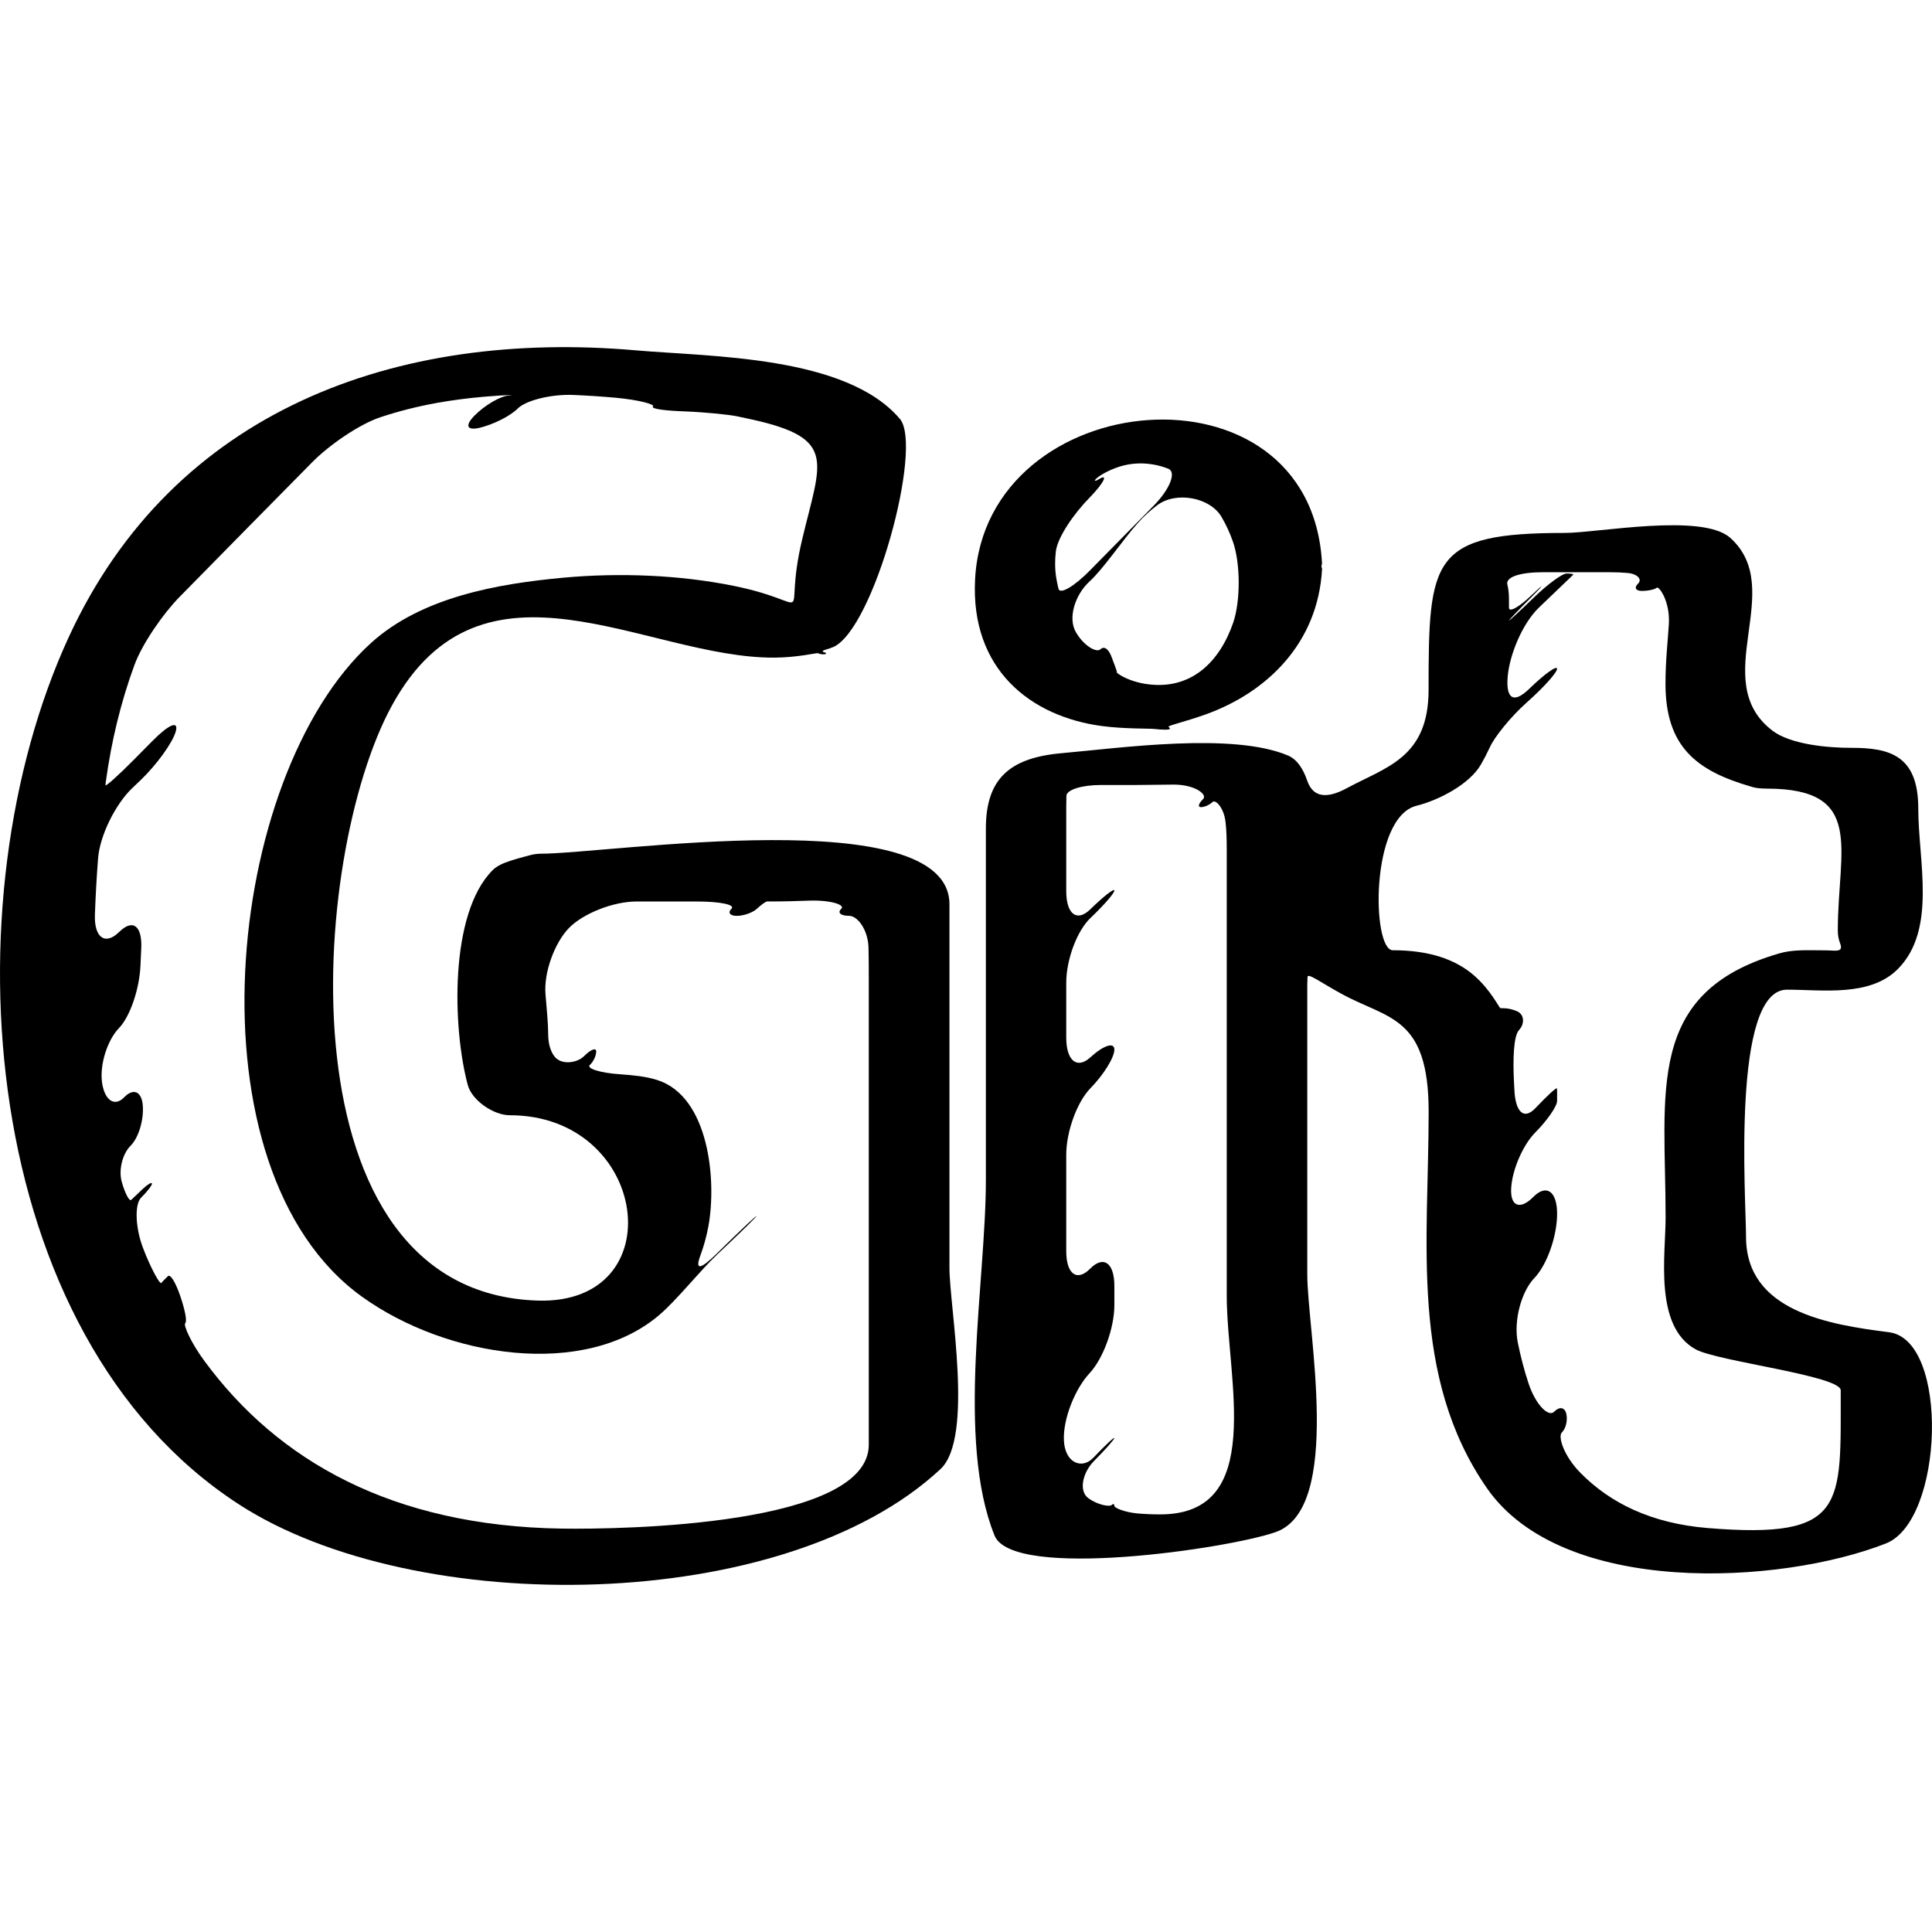
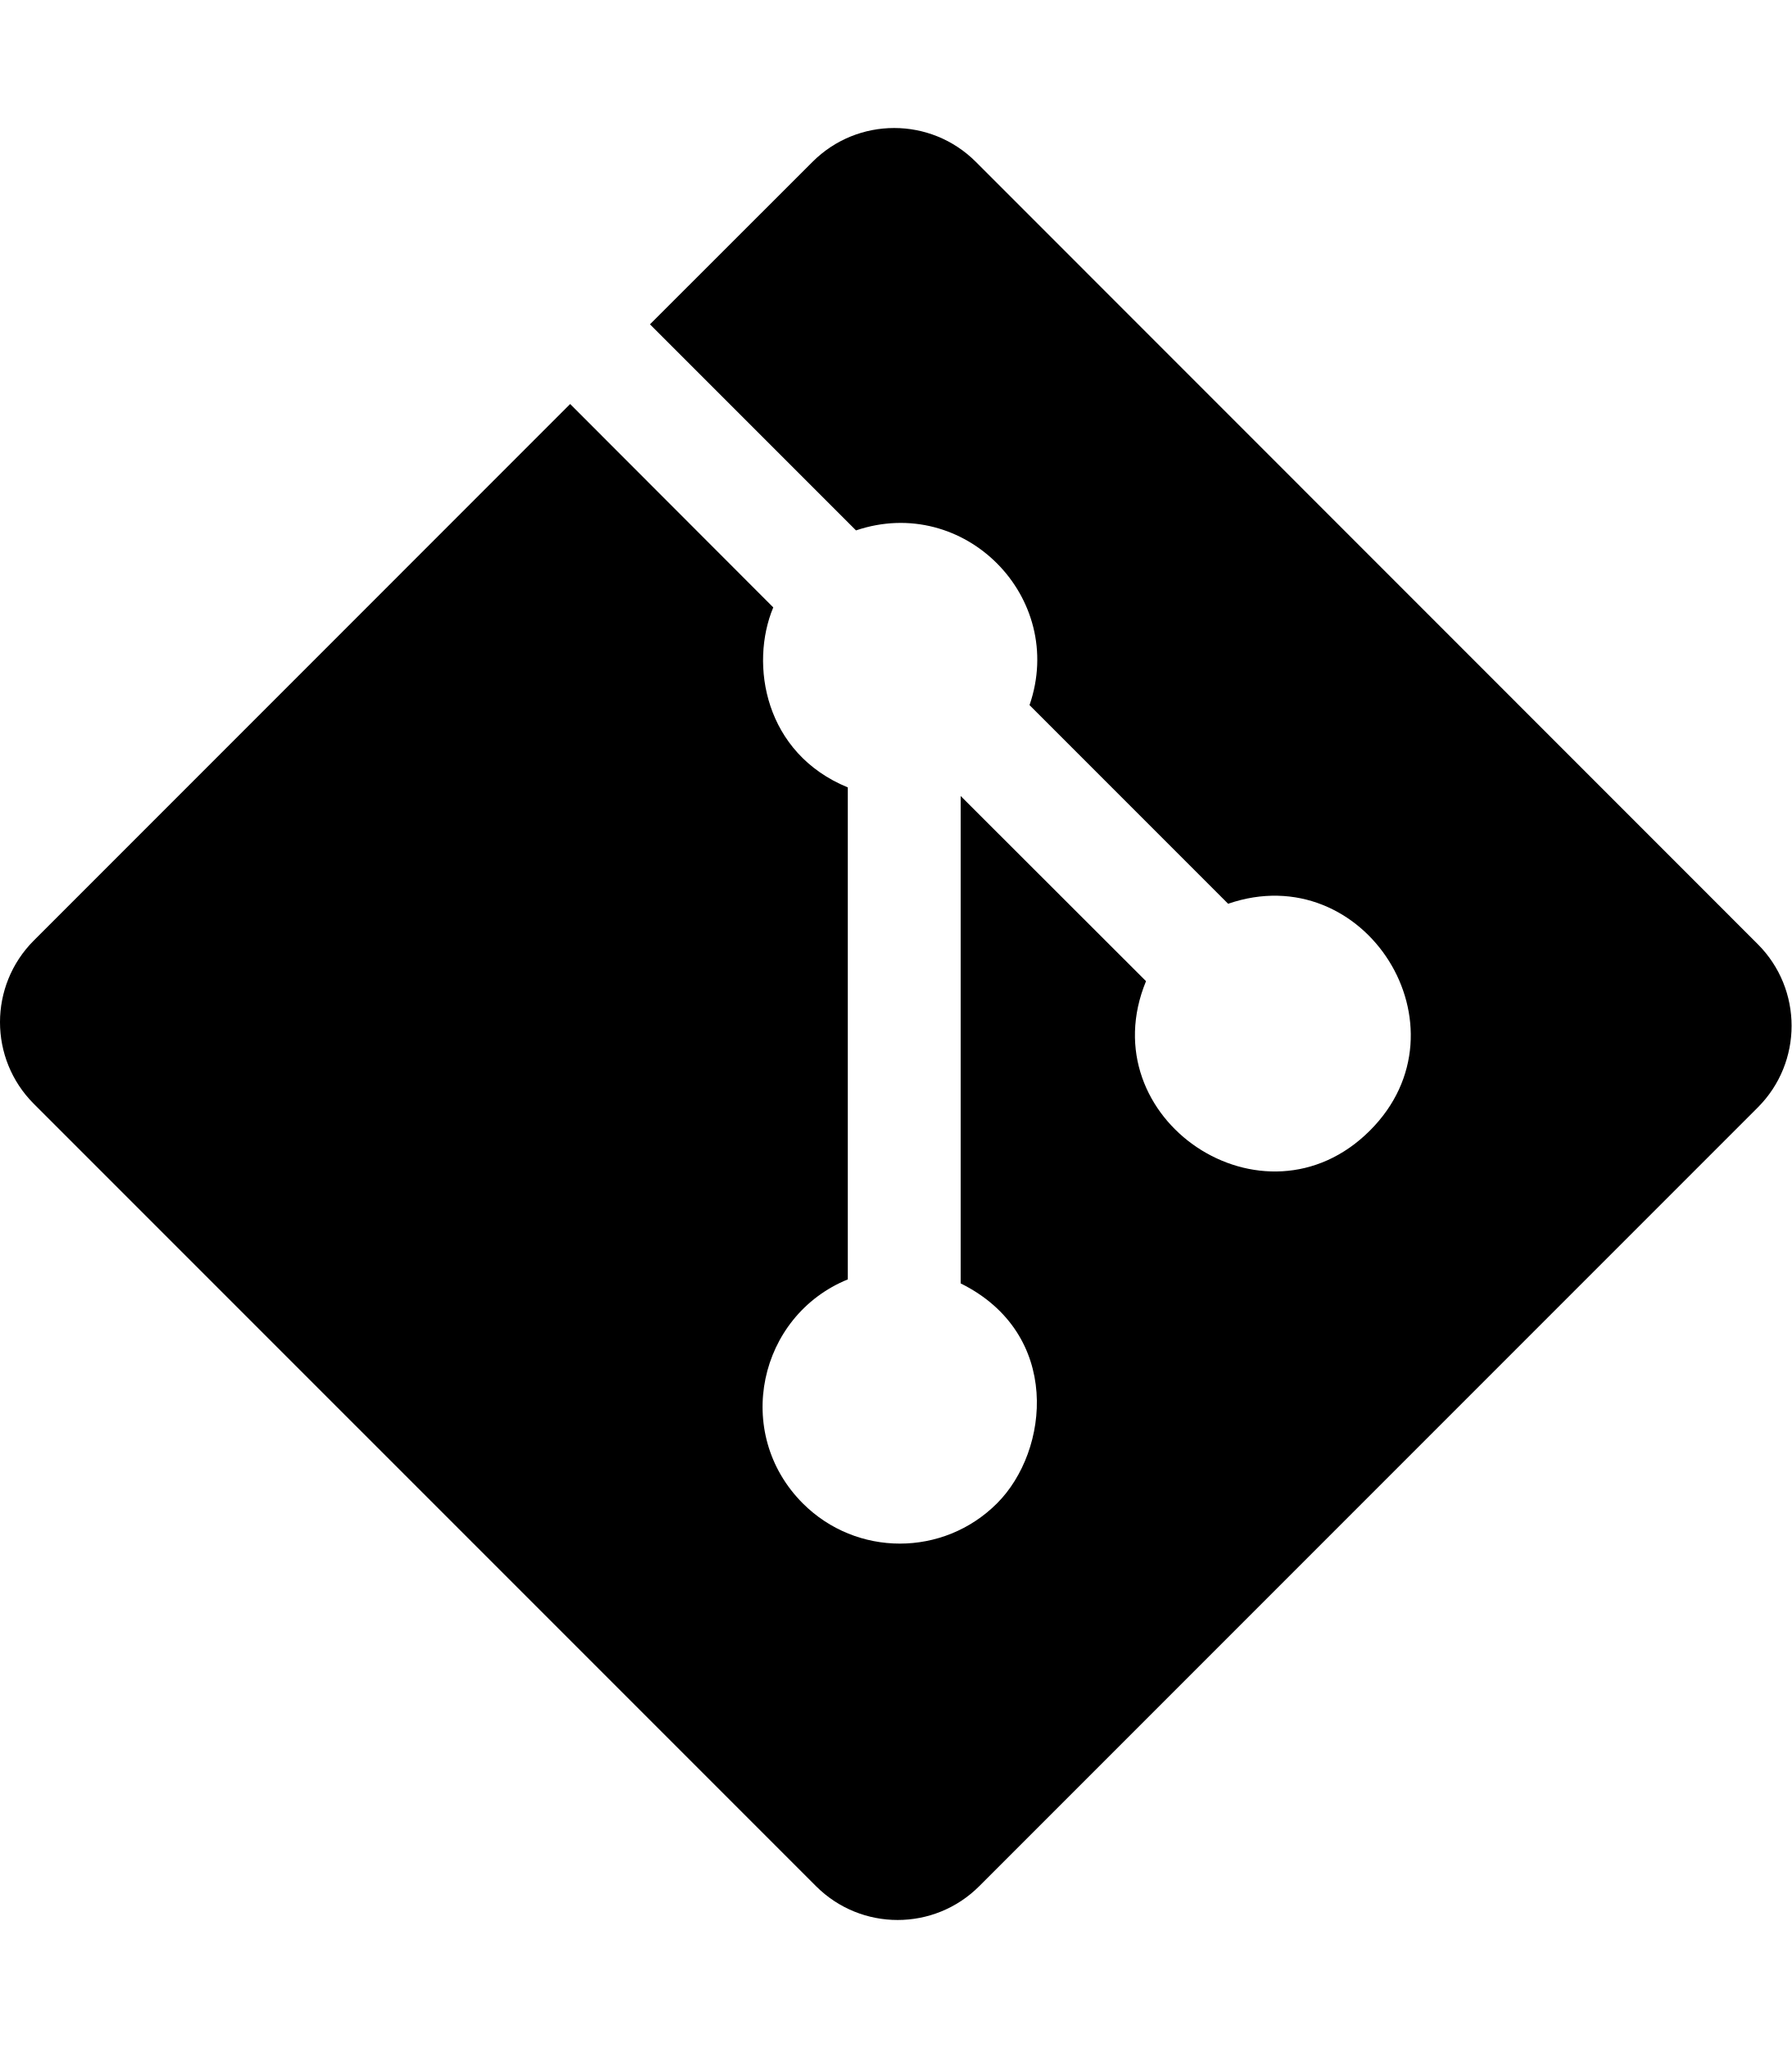
- <svg xmlns="http://www.w3.org/2000/svg" version="1.1" id="Capa_1" x="0px" y="0px" width="46.416px" height="46.417px" viewBox="0 0 46.416 46.417" style="enable-background:new 0 0 46.416 46.417;" xml:space="preserve">
-   <g>
-     <g>
-       <path d="M5.739,36.142c4.242,2.753,13.104,2.654,16.857-0.847c0.807-0.752,0.215-3.896,0.215-4.835c0-2.911,0-5.822,0-8.733    c0-2.494-8.185-1.216-9.826-1.216c-0.078,0-0.161,0.012-0.246,0.034c-0.133,0.034-0.399,0.104-0.589,0.175    c-0.129,0.048-0.239,0.11-0.314,0.186c-1.045,1.044-0.963,3.798-0.598,5.16c0.1,0.373,0.62,0.728,1.01,0.728    c3.352,0,3.941,4.557,0.669,4.453c-6.212-0.198-5.484-10.679-3.499-14.3c2.177-3.972,6.106-1.13,9.189-1.147    c0.552-0.003,1.013-0.117,1.04-0.107c0.017,0.006,0.033,0.011,0.049,0.016c0.037,0.011,0.073,0.014,0.107,0.011    c0.06-0.005,0.058-0.038-0.004-0.05s-0.037-0.042,0.055-0.068c0.055-0.016,0.109-0.032,0.163-0.056    c0.974-0.42,2.169-4.813,1.603-5.482c-1.292-1.524-4.56-1.491-6.331-1.646C9.529,7.912,4.172,9.844,1.655,15.299    C-1.282,21.666-0.538,32.07,5.739,36.142z M2.356,20.625c0.042-0.551,0.418-1.304,0.817-1.686    c0.065-0.062,0.131-0.125,0.196-0.187c0.399-0.381,0.779-0.91,0.854-1.18c0.074-0.271-0.168-0.167-0.557,0.226    c-0.146,0.148-0.293,0.296-0.439,0.444c-0.389,0.393-0.699,0.67-0.694,0.621c0.004-0.03,0.007-0.061,0.011-0.091    c0.134-0.979,0.363-1.914,0.685-2.793c0.19-0.519,0.696-1.242,1.084-1.637c1.069-1.089,2.136-2.171,3.197-3.246    c0.389-0.393,1.11-0.9,1.635-1.074c0.433-0.143,0.887-0.259,1.363-0.344c0.367-0.065,0.739-0.113,1.116-0.146    c0.55-0.048,0.825-0.046,0.612-0.032s-0.584,0.232-0.83,0.479c-0.246,0.248-0.191,0.373,0.125,0.297    c0.316-0.077,0.727-0.277,0.911-0.464c0.185-0.186,0.783-0.346,1.335-0.323c0.34,0.014,0.679,0.037,1.018,0.067    c0.551,0.051,0.948,0.158,0.893,0.211c-0.055,0.055,0.291,0.101,0.77,0.117c0.479,0.019,1.036,0.075,1.246,0.117    c0.127,0.026,0.253,0.053,0.378,0.081c2.04,0.456,1.636,0.999,1.19,2.879c-0.496,2.092,0.429,1.536-1.639,1.116    c-1.31-0.267-2.764-0.32-4.095-0.198c-1.574,0.145-3.409,0.463-4.631,1.575c-3.514,3.197-4.462,12.641-0.211,15.699    c2.035,1.464,5.348,1.977,7.148,0.436c0.42-0.358,0.975-1.062,1.377-1.44c0.075-0.071,0.15-0.143,0.226-0.214    c0.401-0.379,0.727-0.699,0.727-0.718c0-0.018-0.319,0.281-0.715,0.667c-0.077,0.076-0.154,0.151-0.232,0.228    c-0.395,0.386-0.538,0.423-0.399,0.048c0.08-0.215,0.144-0.446,0.191-0.696c0.202-1.088,0.024-3.121-1.233-3.518    c-0.269-0.084-0.575-0.114-0.882-0.136c-0.492-0.031-0.818-0.143-0.734-0.222c0.086-0.079,0.154-0.225,0.154-0.325    c0-0.1-0.131-0.05-0.293,0.112c-0.161,0.162-0.561,0.233-0.727-0.017c-0.086-0.13-0.134-0.297-0.134-0.52    c0-0.235-0.032-0.572-0.064-0.949c-0.045-0.523,0.218-1.236,0.561-1.591c0.343-0.353,1.069-0.639,1.621-0.639    c0.486,0,0.973,0,1.459,0c0.553,0,0.923,0.077,0.828,0.172c-0.096,0.095-0.039,0.173,0.127,0.173s0.384-0.078,0.486-0.173    c0.102-0.095,0.21-0.173,0.242-0.173c0.019,0,0.037,0,0.057,0c0.374,0,0.688-0.01,0.954-0.02c0.527-0.017,0.871,0.104,0.771,0.196    c-0.1,0.093-0.016,0.169,0.188,0.169c0.204,0,0.454,0.336,0.466,0.76c0.006,0.214,0.007,0.469,0.007,0.769    c0,2.678,0,5.355,0,8.034c0,1.047,0,2.095,0,3.143c0,1.942-5.899,2.039-7.385,2.016c-4.065-0.063-6.812-1.63-8.573-4.022    C4.588,32.26,4.4,31.834,4.451,31.789c0.05-0.047-0.013-0.339-0.122-0.657s-0.235-0.53-0.295-0.471    c-0.036,0.037-0.072,0.073-0.108,0.107c-0.018,0.02-0.036,0.039-0.054,0.058c-0.029,0.032-0.245-0.339-0.438-0.848    c-0.191-0.508-0.196-1.053-0.045-1.202c0.151-0.15,0.268-0.303,0.262-0.341c-0.006-0.038-0.102,0.019-0.214,0.123    c-0.112,0.105-0.24,0.225-0.284,0.269c-0.043,0.044-0.149-0.15-0.229-0.437c-0.079-0.286,0.022-0.675,0.214-0.864    c0.192-0.19,0.319-0.62,0.293-0.963c-0.026-0.342-0.225-0.431-0.451-0.197c-0.227,0.233-0.471,0.07-0.529-0.364    s0.133-1.018,0.406-1.3c0.273-0.282,0.496-0.958,0.518-1.509c0.006-0.134,0.012-0.266,0.018-0.396    c0.029-0.551-0.198-0.733-0.529-0.407c-0.33,0.327-0.602,0.145-0.584-0.408C2.296,21.529,2.321,21.077,2.356,20.625z" />
-       <path d="M31.762,13.534c-0.268-5.011-8.085-4.296-8.335,0.38c-0.116,2.165,1.331,3.302,3.051,3.53    c0.547,0.071,1.114,0.055,1.262,0.07c0.087,0.011,0.176,0.017,0.268,0.017c0.023,0,0.049-0.003,0.071-0.006    c0.04-0.007,0.037-0.029-0.003-0.06c-0.041-0.03,0.372-0.115,0.893-0.302c1.479-0.532,2.698-1.717,2.794-3.493    c0.001-0.014-0.003-0.024-0.008-0.034c-0.009-0.018-0.008-0.048,0-0.066C31.759,13.557,31.762,13.546,31.762,13.534z     M25.431,14.146c-0.021-0.087-0.04-0.174-0.054-0.261c-0.034-0.21-0.035-0.424-0.01-0.637c0.044-0.352,0.444-0.918,0.804-1.285    c0.358-0.367,0.457-0.589,0.24-0.455c-0.216,0.134-0.101-0.072,0.374-0.258c0.274-0.107,0.579-0.146,0.905-0.093    c0.134,0.021,0.259,0.058,0.378,0.104c0.202,0.079,0.039,0.493-0.349,0.887c-0.506,0.515-1.013,1.028-1.519,1.543    C25.816,14.085,25.468,14.291,25.431,14.146z M29.628,14.96c-0.315,0.917-1.003,1.653-2.125,1.468    c-0.126-0.021-0.245-0.054-0.359-0.097c-0.192-0.073-0.326-0.17-0.313-0.181c0.013-0.012-0.052-0.168-0.122-0.359    c-0.068-0.191-0.178-0.281-0.269-0.192c-0.09,0.088-0.392-0.069-0.591-0.41c-0.199-0.34-0.02-0.9,0.324-1.216    c0.344-0.314,0.795-0.995,1.163-1.406c0.142-0.159,0.3-0.304,0.471-0.432c0.441-0.331,1.255-0.194,1.538,0.28    c0.11,0.187,0.203,0.387,0.275,0.594C29.804,13.529,29.807,14.437,29.628,14.96z" />
-       <path d="M45.387,32.008c-1.45-0.185-3.438-0.5-3.438-2.293c0-0.897-0.355-5.938,0.984-5.938c0.842,0,1.994,0.179,2.664-0.496    c0.941-0.951,0.49-2.595,0.49-3.858c0-1.275-0.688-1.458-1.612-1.456c-0.553,0.001-1.452-0.078-1.892-0.413    c-1.572-1.203,0.364-3.397-1.013-4.632c-0.675-0.604-3.186-0.118-3.977-0.118c-3.206,0-3.271,0.613-3.271,3.77    c0,1.63-1.014,1.85-1.958,2.359c-0.485,0.264-0.817,0.231-0.958-0.178c-0.102-0.298-0.25-0.514-0.463-0.604    c-1.328-0.561-4.001-0.183-5.441-0.055c-1.256,0.111-1.816,0.625-1.816,1.81c0,2.812,0,5.627,0,8.44    c0,2.458-0.722,6.239,0.208,8.545c0.436,1.081,5.635,0.315,6.757-0.083c1.619-0.573,0.757-4.846,0.757-6.187    c0-2.323,0-4.646,0-6.97c0-0.052,0.002-0.112,0.006-0.182c0.006-0.1,0.332,0.144,0.816,0.408c1.124,0.615,2.094,0.527,2.094,2.836    c0,3.121-0.459,6.354,1.396,9.035c1.813,2.622,7.049,2.332,9.59,1.334C46.7,36.538,46.84,32.195,45.387,32.008z M27.877,36.384    c-0.203,0-0.389-0.009-0.557-0.024c-0.306-0.03-0.547-0.132-0.547-0.181s-0.031-0.056-0.068-0.018    c-0.038,0.038-0.312,0.01-0.555-0.165c-0.242-0.174-0.138-0.62,0.133-0.894c0.271-0.272,0.49-0.521,0.49-0.552    c0-0.032-0.226,0.179-0.504,0.472c-0.277,0.292-0.684,0.123-0.708-0.413c-0.025-0.536,0.282-1.26,0.613-1.613    c0.331-0.354,0.599-1.088,0.599-1.642c0-0.151,0-0.306,0-0.46c0-0.552-0.259-0.738-0.578-0.417    c-0.318,0.323-0.578,0.138-0.578-0.416c0-0.772,0-1.547,0-2.32c0-0.553,0.26-1.266,0.578-1.592    c0.319-0.326,0.578-0.743,0.578-0.932c0-0.188-0.259-0.104-0.578,0.187c-0.318,0.291-0.578,0.08-0.578-0.474    c0-0.44,0-0.882,0-1.322c0-0.553,0.26-1.246,0.578-1.549c0.319-0.303,0.578-0.599,0.578-0.663c0-0.063-0.26,0.14-0.579,0.451    c-0.319,0.312-0.577,0.118-0.577-0.435c0-0.676,0-1.353,0-2.028c0-0.104,0.002-0.19,0.004-0.263    c0.004-0.146,0.368-0.261,0.822-0.261c0.273,0,0.548,0,0.822,0c0.366,0,0.674-0.01,0.932-0.01c0.516,0,0.818,0.239,0.708,0.348    c-0.11,0.107-0.134,0.194-0.051,0.194s0.207-0.055,0.279-0.124c0.071-0.067,0.276,0.138,0.313,0.497    c0.02,0.182,0.027,0.397,0.027,0.655c0,3.572,0,7.144,0,10.715C29.476,33.144,30.423,36.384,27.877,36.384z M41.03,36.712    c-1.355-0.111-2.349-0.6-3.068-1.335c-0.388-0.395-0.537-0.864-0.439-0.96c0.099-0.097,0.145-0.299,0.107-0.454    s-0.165-0.176-0.293-0.044c-0.13,0.132-0.441-0.16-0.614-0.685c-0.104-0.312-0.188-0.64-0.257-0.976    c-0.109-0.542,0.095-1.24,0.396-1.551c0.302-0.312,0.548-1.003,0.548-1.546c0-0.542-0.258-0.722-0.574-0.402    c-0.317,0.32-0.558,0.223-0.529-0.218c0.025-0.44,0.284-1.035,0.576-1.33c0.292-0.294,0.527-0.635,0.527-0.761    c0-0.078,0-0.155,0-0.229c0-0.023-0.002-0.047-0.004-0.07c-0.003-0.039-0.233,0.172-0.516,0.471    c-0.282,0.298-0.487,0.092-0.507-0.46c-0.002-0.055-0.005-0.109-0.009-0.163c-0.028-0.552-0.012-1.109,0.123-1.254    c0.136-0.145,0.129-0.372-0.049-0.449c-0.107-0.047-0.222-0.074-0.341-0.074c-0.019,0-0.039,0-0.057,0    c-0.031,0-0.229-0.438-0.648-0.797c-0.438-0.374-1.06-0.595-1.94-0.595c-0.503,0-0.55-3.197,0.573-3.472    c0.533-0.132,1.269-0.518,1.538-0.98c0.084-0.145,0.157-0.286,0.222-0.426c0.108-0.242,0.498-0.732,0.895-1.083    c0.397-0.353,0.719-0.711,0.719-0.801c0-0.092-0.302,0.126-0.674,0.486s-0.559,0.232-0.512-0.301s0.356-1.279,0.756-1.661    c0.268-0.256,0.532-0.509,0.789-0.756c0.009-0.009,0.019-0.019,0.029-0.029c0.017-0.016-0.057-0.028-0.16-0.028    c-0.104,0-0.457,0.259-0.786,0.578c-0.329,0.318-0.595,0.564-0.595,0.55c0-0.016,0.247-0.272,0.551-0.575    c0.303-0.303,0.294-0.324-0.008-0.035c-0.303,0.29-0.544,0.426-0.545,0.303c-0.001-0.072-0.001-0.146-0.001-0.223    c0-0.13-0.015-0.24-0.038-0.333c-0.046-0.179,0.3-0.296,0.852-0.296c0.533,0,1.065,0,1.599,0c0.164,0,0.312,0.006,0.439,0.018    c0.242,0.022,0.352,0.157,0.251,0.254c-0.101,0.098-0.061,0.177,0.09,0.177c0.151,0,0.312-0.035,0.359-0.077    c0.048-0.043,0.322,0.319,0.29,0.871c-0.022,0.384-0.081,0.861-0.081,1.438c0.001,1.5,0.731,2.086,2.05,2.468    c0.087,0.031,0.208,0.05,0.385,0.05c2.375,0,1.705,1.453,1.705,3.407c0,0.117,0.02,0.213,0.048,0.288    c0.061,0.151,0.031,0.207-0.148,0.197c-0.093-0.005-0.201-0.008-0.329-0.008c-0.334,0-0.661-0.019-0.985,0.077    c-3.228,0.938-2.723,3.322-2.723,6.345c0,0.896-0.285,2.616,0.725,3.167c0.524,0.287,3.482,0.633,3.482,0.983    C44.22,36.165,44.385,36.987,41.03,36.712z" />
-     </g>
-   </g>
-   <g>
- </g>
-   <g>
- </g>
-   <g>
- </g>
-   <g>
- </g>
-   <g>
- </g>
-   <g>
- </g>
-   <g>
- </g>
-   <g>
- </g>
-   <g>
- </g>
-   <g>
- </g>
-   <g>
- </g>
-   <g>
- </g>
-   <g>
- </g>
-   <g>
- </g>
-   <g>
- </g>
+ <svg xmlns="http://www.w3.org/2000/svg" viewBox="0 0 448 512">
+   <path d="M439.55 236.05L244 40.45a28.87 28.87 0 0 0-40.81 0l-40.66 40.63 51.52 51.52c27.06-9.14 52.68 16.77 43.39 43.68l49.66 49.66c34.23-11.8 61.18 31 35.47 56.69-26.49 26.49-70.21-2.87-56-37.34L240.22 199v121.85c25.3 12.54 22.26 41.85 9.08 55a34.34 34.34 0 0 1-48.55 0c-17.57-17.6-11.07-46.91 11.25-56v-123c-20.8-8.51-24.6-30.74-18.64-45L142.57 101 8.45 235.14a28.86 28.86 0 0 0 0 40.81l195.61 195.6a28.86 28.86 0 0 0 40.8 0l194.69-194.69a28.86 28.86 0 0 0 0-40.81z" />
</svg>
